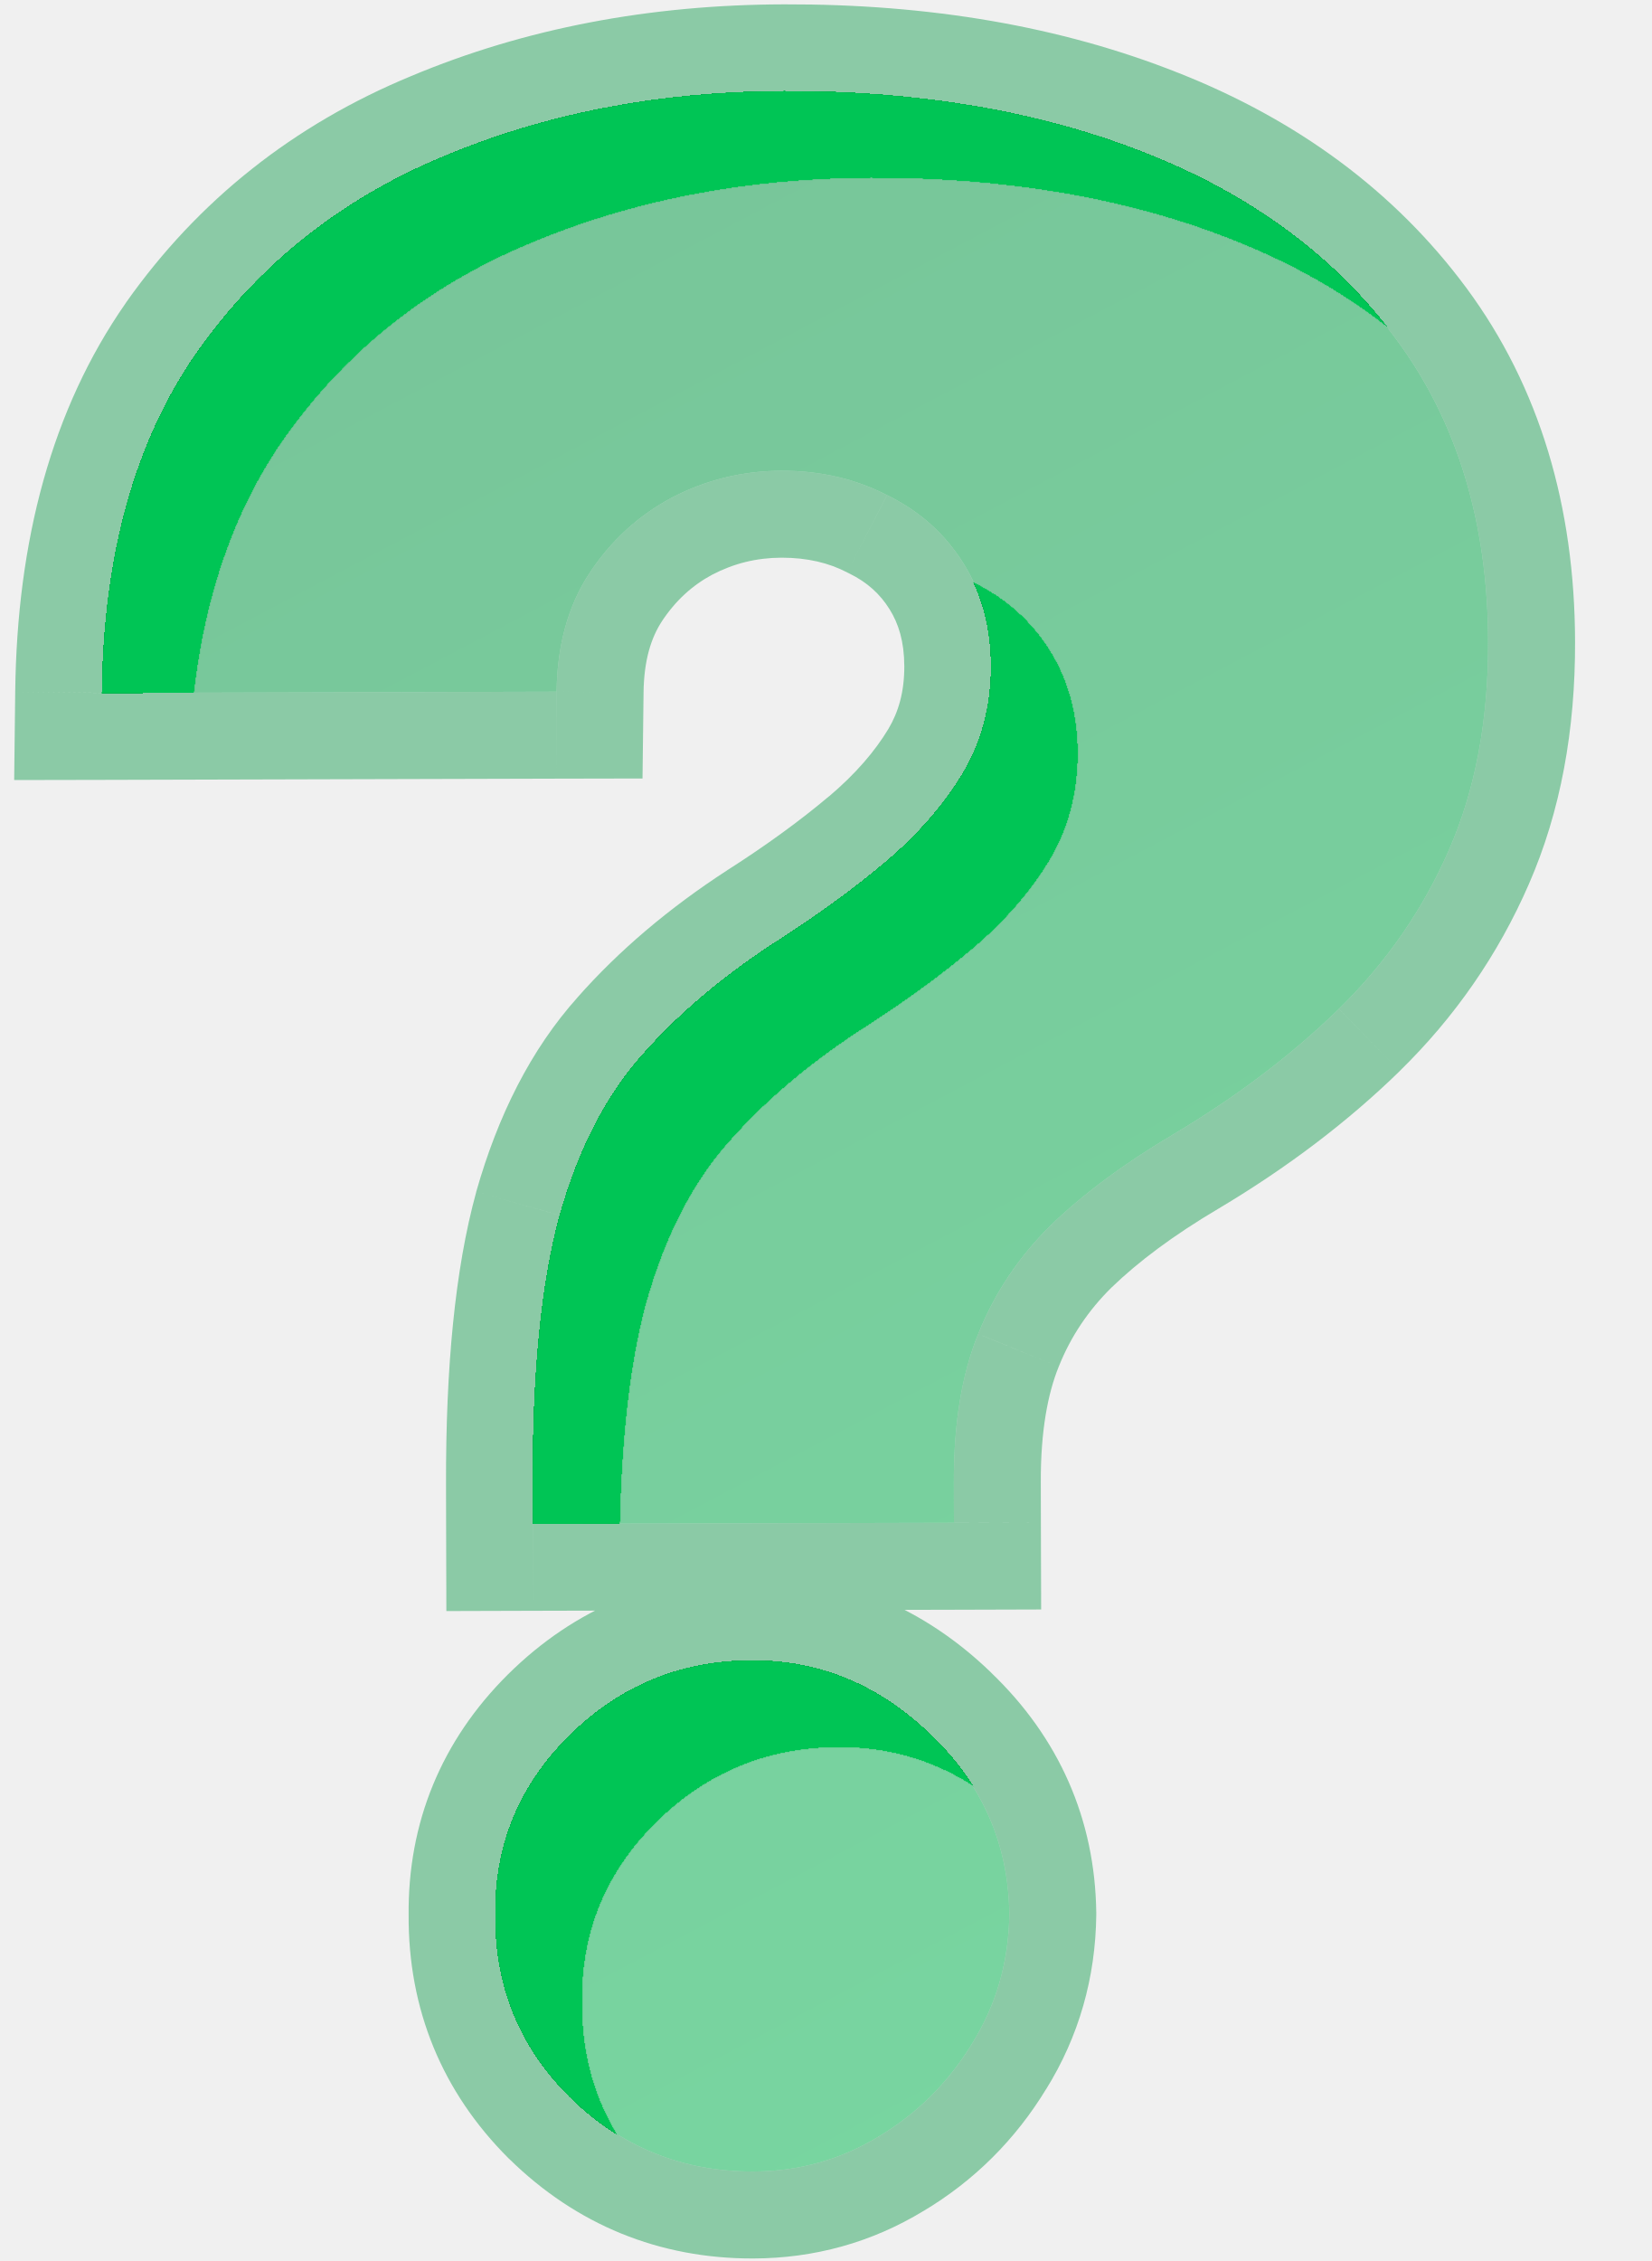
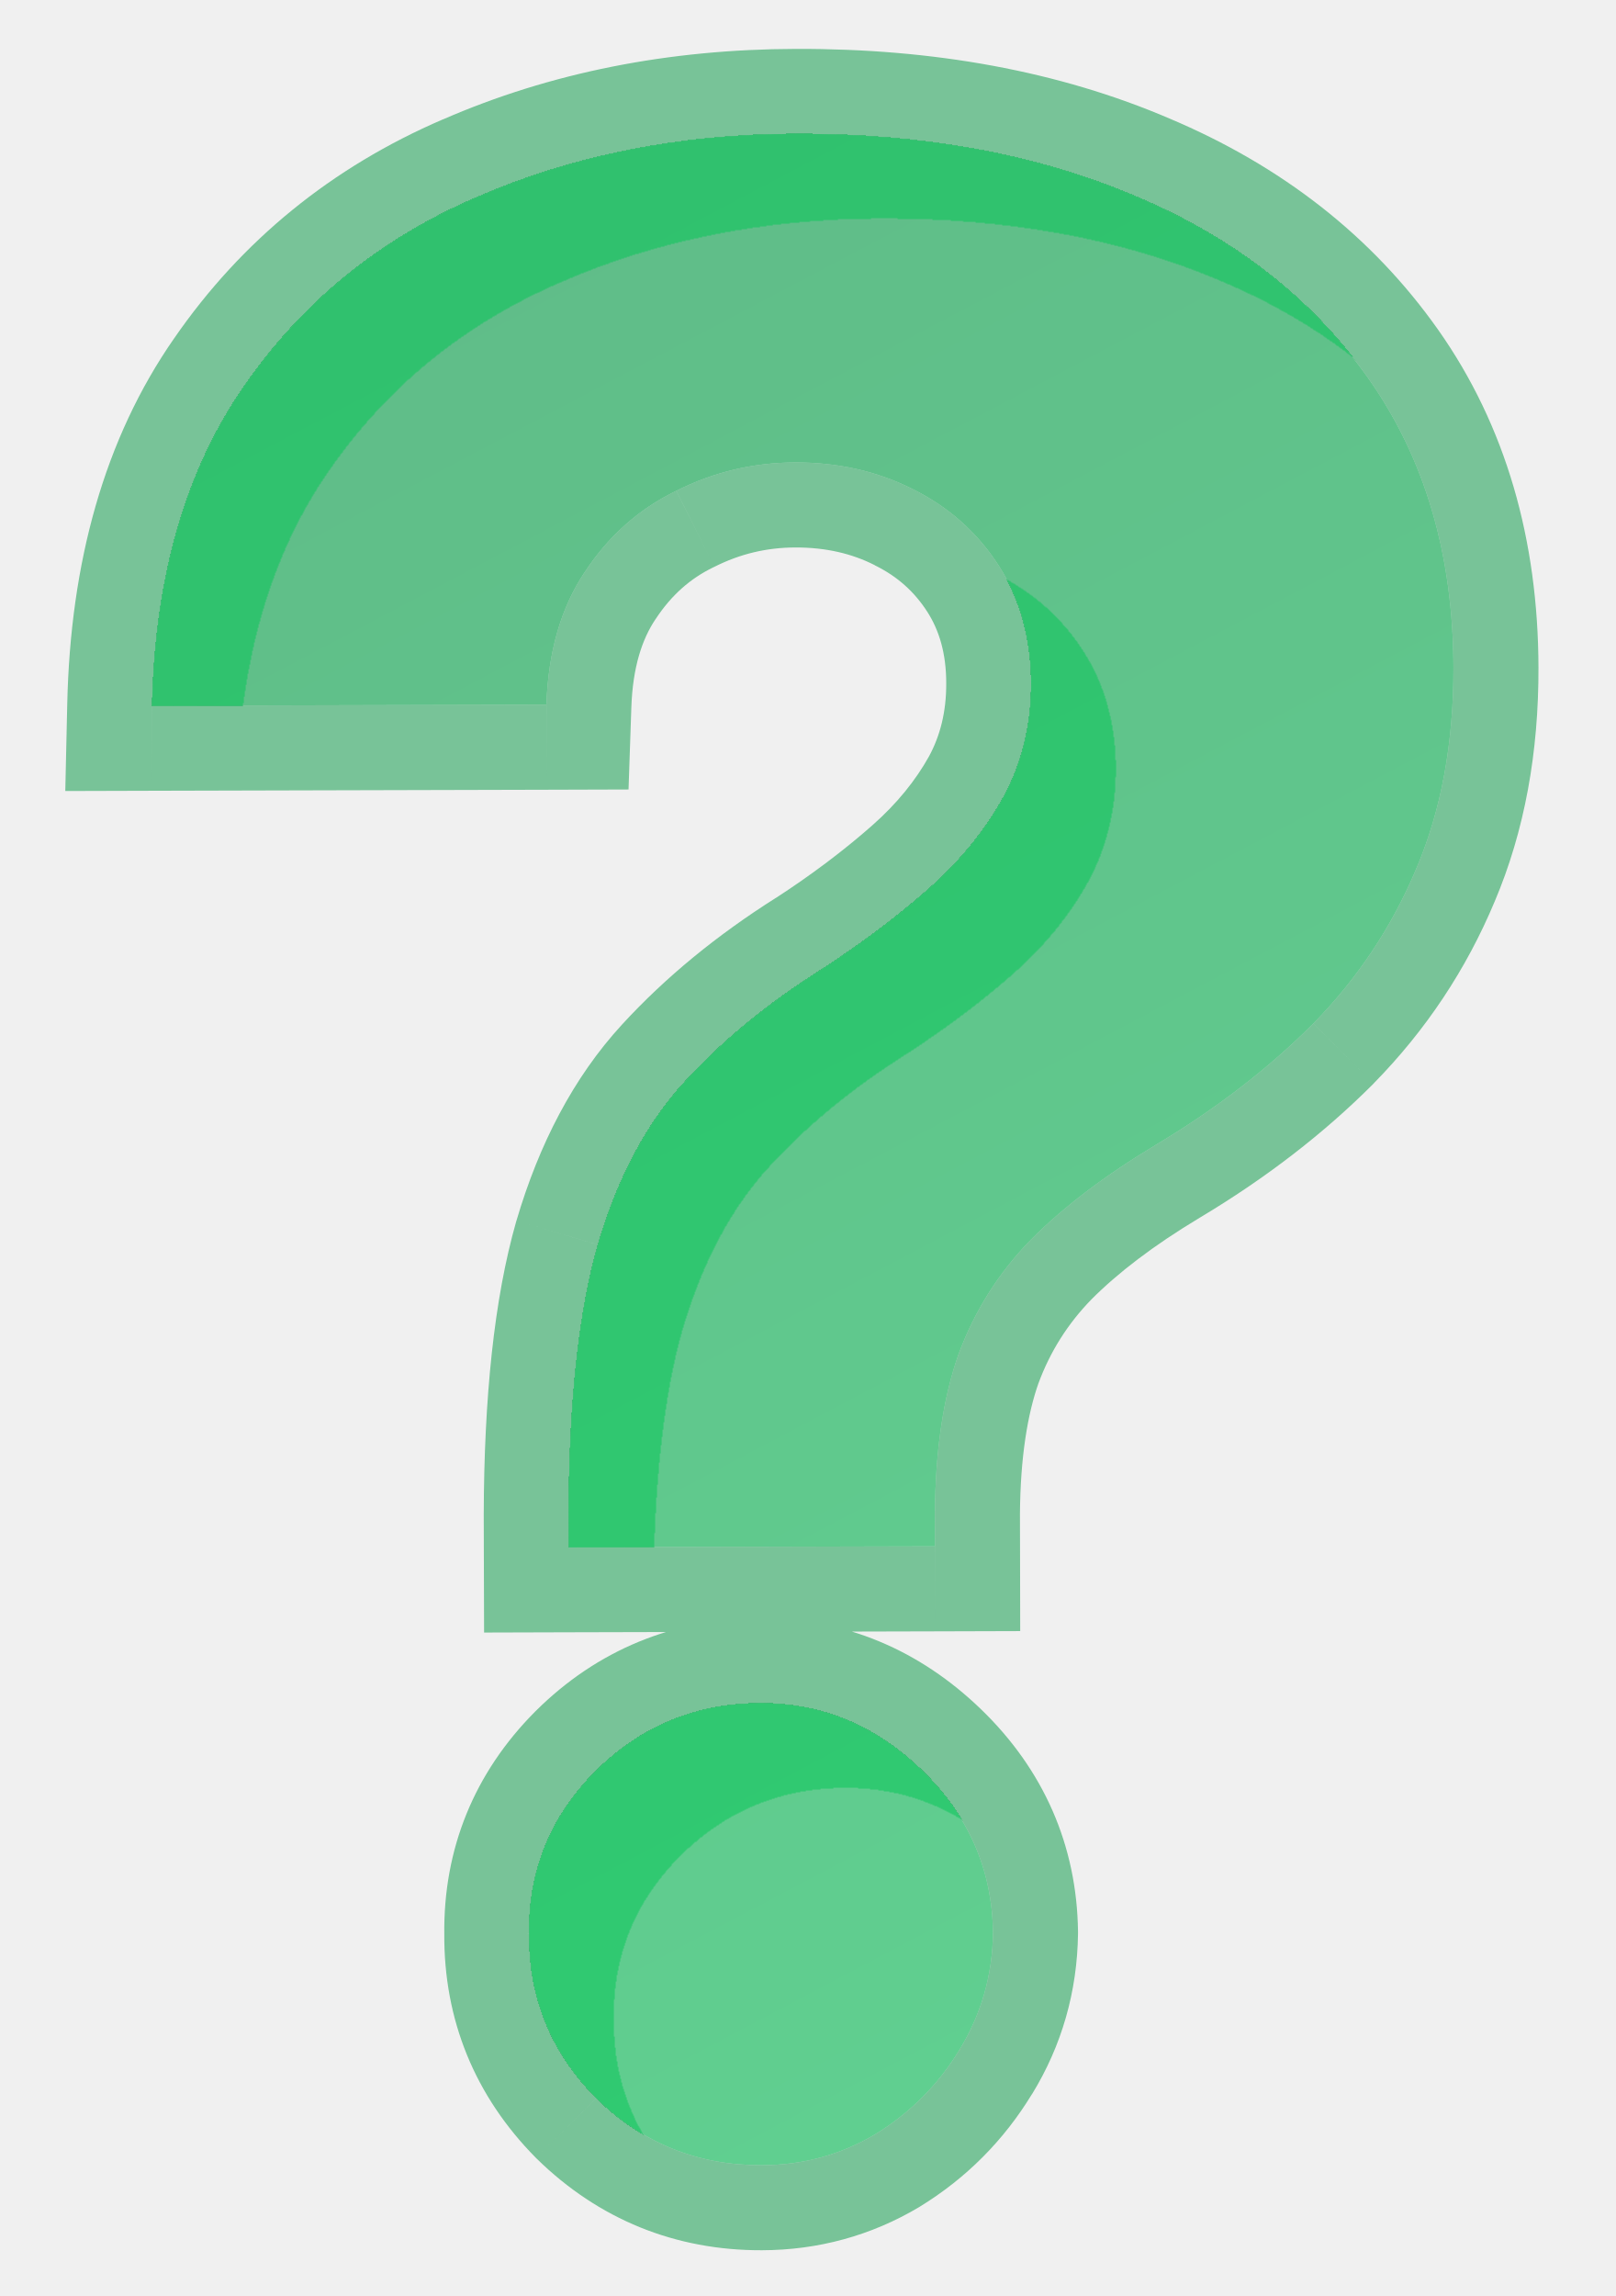
- <svg xmlns="http://www.w3.org/2000/svg" width="19" height="26" viewBox="0 0 19 26" fill="none">
-   <mask id="path-1-outside-1_494_1041" maskUnits="userSpaceOnUse" x="-0.051" y="-0.385" width="19.07" height="27.049" fill="black">
-     <rect fill="white" x="-0.051" y="-0.385" width="19.07" height="27.049" />
-     <path d="M6.131 17.523L6.13 17.057C6.127 15.769 6.23 14.742 6.44 13.977C6.658 13.211 6.975 12.597 7.39 12.133C7.805 11.663 8.312 11.233 8.909 10.845C9.386 10.541 9.809 10.233 10.18 9.922C10.558 9.602 10.856 9.261 11.075 8.897C11.294 8.532 11.402 8.119 11.401 7.657C11.4 7.21 11.293 6.816 11.08 6.476C10.867 6.136 10.575 5.875 10.203 5.694C9.839 5.506 9.433 5.412 8.986 5.413C8.539 5.415 8.119 5.518 7.726 5.723C7.34 5.929 7.022 6.221 6.773 6.601C6.532 6.973 6.408 7.424 6.402 7.954L1.175 7.968C1.193 6.377 1.557 5.073 2.267 4.056C2.984 3.039 3.933 2.286 5.113 1.798C6.294 1.303 7.596 1.053 9.02 1.05C10.581 1.046 11.968 1.284 13.181 1.766C14.402 2.248 15.363 2.961 16.062 3.906C16.761 4.851 17.113 6.01 17.116 7.381C17.119 8.282 16.969 9.078 16.668 9.768C16.367 10.459 15.944 11.069 15.4 11.601C14.864 12.125 14.232 12.604 13.506 13.038C12.939 13.373 12.466 13.723 12.088 14.087C11.718 14.452 11.439 14.869 11.251 15.339C11.062 15.802 10.969 16.37 10.971 17.045L10.972 17.511L6.131 17.523ZM8.662 24.971C7.844 24.973 7.142 24.687 6.557 24.113C5.98 23.539 5.694 22.842 5.7 22.024C5.69 21.221 5.972 20.535 6.547 19.965C7.129 19.388 7.829 19.098 8.647 19.096C9.427 19.094 10.113 19.38 10.706 19.954C11.298 20.521 11.599 21.206 11.609 22.009C11.603 22.554 11.46 23.051 11.181 23.499C10.909 23.946 10.55 24.303 10.104 24.57C9.665 24.836 9.185 24.97 8.662 24.971Z" />
+ <svg xmlns="http://www.w3.org/2000/svg" width="19" height="27" viewBox="0 0 19 27" fill="none">
+   <mask id="path-1-outside-1_504_1047" maskUnits="userSpaceOnUse" x="0.553" y="0.142" width="18.07" height="27.047" fill="black">
+     <rect fill="white" x="0.553" y="0.142" width="18.07" height="27.047" />
+     <path d="M6.691 18.195L6.69 17.809C6.694 16.483 6.809 15.426 7.034 14.638C7.267 13.849 7.606 13.212 8.052 12.726C8.497 12.24 9.034 11.799 9.662 11.403C10.131 11.099 10.55 10.784 10.921 10.457C11.291 10.13 11.586 9.77 11.804 9.375C12.023 8.973 12.132 8.526 12.13 8.033C12.129 7.511 12.003 7.053 11.752 6.659C11.501 6.266 11.163 5.964 10.738 5.753C10.321 5.542 9.859 5.437 9.351 5.438C8.859 5.44 8.393 5.551 7.954 5.772C7.515 5.985 7.156 6.304 6.877 6.729C6.598 7.146 6.448 7.666 6.427 8.287L1.79 8.299C1.824 6.784 2.185 5.533 2.871 4.546C3.558 3.552 4.469 2.811 5.604 2.323C6.739 1.828 7.993 1.578 9.364 1.575C10.871 1.571 12.205 1.817 13.366 2.314C14.526 2.804 15.437 3.517 16.099 4.455C16.76 5.393 17.093 6.524 17.096 7.85C17.098 8.736 16.953 9.525 16.659 10.215C16.373 10.897 15.969 11.505 15.448 12.036C14.926 12.56 14.31 13.035 13.599 13.461C13.002 13.819 12.51 14.192 12.125 14.579C11.747 14.966 11.464 15.414 11.276 15.922C11.095 16.43 11.002 17.055 10.997 17.798L10.998 18.184L6.691 18.195ZM8.96 25.462C8.202 25.464 7.554 25.201 7.015 24.672C6.483 24.135 6.22 23.492 6.225 22.742C6.216 22 6.476 21.363 7.005 20.831C7.541 20.299 8.188 20.032 8.946 20.03C9.665 20.029 10.299 20.292 10.845 20.821C11.392 21.35 11.671 21.985 11.68 22.728C11.674 23.228 11.542 23.686 11.286 24.104C11.037 24.514 10.708 24.844 10.3 25.095C9.891 25.339 9.445 25.461 8.96 25.462Z" />
  </mask>
-   <g filter="url(#filter0_i_494_1041)">
-     <path d="M6.131 17.523L6.13 17.057C6.127 15.769 6.23 14.742 6.44 13.977C6.658 13.211 6.975 12.597 7.39 12.133C7.805 11.663 8.312 11.233 8.909 10.845C9.386 10.541 9.809 10.233 10.18 9.922C10.558 9.602 10.856 9.261 11.075 8.897C11.294 8.532 11.402 8.119 11.401 7.657C11.4 7.21 11.293 6.816 11.08 6.476C10.867 6.136 10.575 5.875 10.203 5.694C9.839 5.506 9.433 5.412 8.986 5.413C8.539 5.415 8.119 5.518 7.726 5.723C7.34 5.929 7.022 6.221 6.773 6.601C6.532 6.973 6.408 7.424 6.402 7.954L1.175 7.968C1.193 6.377 1.557 5.073 2.267 4.056C2.984 3.039 3.933 2.286 5.113 1.798C6.294 1.303 7.596 1.053 9.02 1.05C10.581 1.046 11.968 1.284 13.181 1.766C14.402 2.248 15.363 2.961 16.062 3.906C16.761 4.851 17.113 6.01 17.116 7.381C17.119 8.282 16.969 9.078 16.668 9.768C16.367 10.459 15.944 11.069 15.4 11.601C14.864 12.125 14.232 12.604 13.506 13.038C12.939 13.373 12.466 13.723 12.088 14.087C11.718 14.452 11.439 14.869 11.251 15.339C11.062 15.802 10.969 16.37 10.971 17.045L10.972 17.511L6.131 17.523ZM8.662 24.971C7.844 24.973 7.142 24.687 6.557 24.113C5.98 23.539 5.694 22.842 5.7 22.024C5.69 21.221 5.972 20.535 6.547 19.965C7.129 19.388 7.829 19.098 8.647 19.096C9.427 19.094 10.113 19.38 10.706 19.954C11.298 20.521 11.599 21.206 11.609 22.009C11.603 22.554 11.46 23.051 11.181 23.499C10.909 23.946 10.55 24.303 10.104 24.57C9.665 24.836 9.185 24.97 8.662 24.971Z" fill="url(#paint0_linear_494_1041)" fill-opacity="0.5" />
+   <g filter="url(#filter0_i_504_1047)">
+     <path d="M6.691 18.195L6.69 17.809C6.694 16.483 6.809 15.426 7.034 14.638C7.267 13.849 7.606 13.212 8.052 12.726C8.497 12.24 9.034 11.799 9.662 11.403C10.131 11.099 10.55 10.784 10.921 10.457C11.291 10.13 11.586 9.77 11.804 9.375C12.023 8.973 12.132 8.526 12.13 8.033C12.129 7.511 12.003 7.053 11.752 6.659C11.501 6.266 11.163 5.964 10.738 5.753C10.321 5.542 9.859 5.437 9.351 5.438C8.859 5.44 8.393 5.551 7.954 5.772C7.515 5.985 7.156 6.304 6.877 6.729C6.598 7.146 6.448 7.666 6.427 8.287L1.79 8.299C1.824 6.784 2.185 5.533 2.871 4.546C3.558 3.552 4.469 2.811 5.604 2.323C6.739 1.828 7.993 1.578 9.364 1.575C10.871 1.571 12.205 1.817 13.366 2.314C14.526 2.804 15.437 3.517 16.099 4.455C16.76 5.393 17.093 6.524 17.096 7.85C17.098 8.736 16.953 9.525 16.659 10.215C16.373 10.897 15.969 11.505 15.448 12.036C14.926 12.56 14.31 13.035 13.599 13.461C13.002 13.819 12.51 14.192 12.125 14.579C11.747 14.966 11.464 15.414 11.276 15.922C11.095 16.43 11.002 17.055 10.997 17.798L10.998 18.184L6.691 18.195ZM8.96 25.462C8.202 25.464 7.554 25.201 7.015 24.672C6.483 24.135 6.22 23.492 6.225 22.742C6.216 22 6.476 21.363 7.005 20.831C7.541 20.299 8.188 20.032 8.946 20.03C9.665 20.029 10.299 20.292 10.845 20.821C11.392 21.35 11.671 21.985 11.68 22.728C11.674 23.228 11.542 23.686 11.286 24.104C11.037 24.514 10.708 24.844 10.3 25.095C9.891 25.339 9.445 25.461 8.96 25.462Z" fill="url(#paint0_linear_504_1047)" fill-opacity="0.6" />
  </g>
-   <path d="M6.131 17.523L5.131 17.526L5.134 18.526L6.134 18.523L6.131 17.523ZM6.44 13.977L5.478 13.703L5.476 13.712L6.44 13.977ZM7.39 12.133L8.134 12.801L8.14 12.795L7.39 12.133ZM8.909 10.845L8.371 10.002L8.365 10.007L8.909 10.845ZM10.18 9.922L10.823 10.687L10.825 10.686L10.18 9.922ZM11.075 8.897L10.218 8.382L10.218 8.382L11.075 8.897ZM10.203 5.694L9.743 6.582L9.754 6.588L9.765 6.593L10.203 5.694ZM7.726 5.723L7.263 4.837L7.255 4.841L7.726 5.723ZM6.773 6.601L5.937 6.052L5.935 6.056L6.773 6.601ZM6.402 7.954L6.404 8.954L7.39 8.952L7.402 7.966L6.402 7.954ZM1.175 7.968L0.175 7.956L0.163 8.97L1.177 8.968L1.175 7.968ZM2.267 4.056L1.449 3.48L1.447 3.484L2.267 4.056ZM5.113 1.798L5.495 2.723L5.5 2.72L5.113 1.798ZM13.181 1.766L12.812 2.696L12.814 2.696L13.181 1.766ZM16.062 3.906L16.866 3.311L16.866 3.311L16.062 3.906ZM15.4 11.601L16.099 12.317L16.099 12.316L15.4 11.601ZM13.506 13.038L14.014 13.899L14.019 13.896L13.506 13.038ZM12.088 14.087L11.394 13.367L11.387 13.375L12.088 14.087ZM11.251 15.339L12.177 15.716L12.179 15.711L11.251 15.339ZM10.972 17.511L10.975 18.511L11.975 18.508L11.972 17.508L10.972 17.511ZM6.557 24.113L5.852 24.822L5.857 24.826L6.557 24.113ZM5.7 22.024L6.7 22.031L6.7 22.021L6.7 22.012L5.7 22.024ZM6.547 19.965L7.251 20.675L7.251 20.675L6.547 19.965ZM10.706 19.954L10.01 20.672L10.015 20.677L10.706 19.954ZM11.609 22.009L12.609 22.02L12.609 22.009L12.609 21.997L11.609 22.009ZM11.181 23.499L10.332 22.97L10.326 22.98L11.181 23.499ZM10.104 24.57L9.592 23.711L9.585 23.715L10.104 24.57ZM7.131 17.52L7.13 17.055L5.13 17.06L5.131 17.526L7.131 17.52ZM7.13 17.055C7.127 15.808 7.228 14.883 7.405 14.241L5.476 13.712C5.232 14.602 5.127 15.73 5.13 17.06L7.13 17.055ZM7.402 14.25C7.59 13.591 7.845 13.124 8.134 12.801L6.646 11.466C6.104 12.069 5.726 12.831 5.478 13.703L7.402 14.25ZM8.14 12.795C8.488 12.401 8.923 12.029 9.454 11.684L8.365 10.007C7.701 10.438 7.123 10.925 6.64 11.472L8.14 12.795ZM9.448 11.688C9.955 11.364 10.415 11.031 10.823 10.687L9.536 9.156C9.204 9.436 8.817 9.718 8.371 10.003L9.448 11.688ZM10.825 10.686C11.273 10.307 11.648 9.884 11.932 9.411L10.218 8.382C10.064 8.638 9.842 8.898 9.535 9.158L10.825 10.686ZM11.932 9.411C12.253 8.877 12.403 8.282 12.401 7.654L10.401 7.66C10.402 7.956 10.334 8.187 10.218 8.382L11.932 9.411ZM12.401 7.654C12.4 7.043 12.251 6.462 11.928 5.946L10.232 7.007C10.335 7.171 10.4 7.378 10.401 7.66L12.401 7.654ZM11.928 5.946C11.612 5.441 11.175 5.055 10.64 4.795L9.765 6.593C9.974 6.695 10.122 6.83 10.232 7.007L11.928 5.946ZM10.662 4.806C10.143 4.537 9.577 4.412 8.984 4.413L8.989 6.413C9.29 6.413 9.535 6.474 9.743 6.582L10.662 4.806ZM8.984 4.413C8.377 4.415 7.799 4.557 7.263 4.837L8.189 6.61C8.439 6.479 8.701 6.414 8.989 6.413L8.984 4.413ZM7.255 4.841C6.716 5.128 6.275 5.538 5.937 6.052L7.609 7.15C7.77 6.905 7.964 6.73 8.196 6.606L7.255 4.841ZM5.935 6.056C5.571 6.616 5.41 7.26 5.402 7.942L7.402 7.966C7.406 7.587 7.492 7.33 7.612 7.146L5.935 6.056ZM6.399 6.954L1.172 6.968L1.177 8.968L6.404 8.954L6.399 6.954ZM2.175 7.979C2.192 6.533 2.521 5.439 3.087 4.628L1.447 3.484C0.594 4.706 0.195 6.221 0.175 7.956L2.175 7.979ZM3.084 4.632C3.689 3.774 4.485 3.14 5.495 2.723L4.731 0.874C3.38 1.432 2.279 2.303 1.449 3.48L3.084 4.632ZM5.5 2.72C6.546 2.282 7.716 2.053 9.023 2.05L9.018 0.05C7.476 0.054 6.041 0.324 4.726 0.876L5.5 2.72ZM9.023 2.05C10.481 2.046 11.738 2.269 12.812 2.696L13.55 0.837C12.198 0.3 10.681 0.045 9.018 0.05L9.023 2.05ZM12.814 2.696C13.882 3.118 14.683 3.724 15.258 4.501L16.866 3.311C16.042 2.199 14.922 1.378 13.548 0.836L12.814 2.696ZM15.258 4.501C15.81 5.248 16.113 6.189 16.116 7.383L18.116 7.378C18.112 5.83 17.712 4.455 16.866 3.311L15.258 4.501ZM16.116 7.383C16.118 8.173 15.988 8.828 15.752 9.368L17.584 10.168C17.951 9.329 18.119 8.392 18.116 7.378L16.116 7.383ZM15.752 9.368C15.502 9.939 15.154 10.444 14.701 10.886L16.099 12.316C16.734 11.696 17.231 10.978 17.584 10.168L15.752 9.368ZM14.701 10.886C14.227 11.349 13.66 11.781 12.993 12.18L14.019 13.896C14.804 13.428 15.499 12.902 16.099 12.317L14.701 10.886ZM12.998 12.177C12.379 12.542 11.84 12.937 11.394 13.367L12.783 14.807C13.092 14.508 13.498 14.204 14.014 13.899L12.998 12.177ZM11.387 13.375C10.921 13.833 10.563 14.366 10.322 14.968L12.179 15.711C12.315 15.372 12.515 15.07 12.79 14.8L11.387 13.375ZM10.324 14.963C10.073 15.58 9.969 16.286 9.971 17.047L11.971 17.042C11.969 16.455 12.052 16.024 12.177 15.716L10.324 14.963ZM9.971 17.047L9.972 17.513L11.972 17.508L11.971 17.042L9.971 17.047ZM10.97 16.511L6.129 16.523L6.134 18.523L10.975 18.511L10.97 16.511ZM8.659 23.971C8.105 23.973 7.656 23.79 7.258 23.399L5.857 24.826C6.629 25.584 7.583 25.974 8.665 25.971L8.659 23.971ZM7.263 23.404C6.877 23.02 6.696 22.582 6.7 22.031L4.7 22.017C4.693 23.103 5.084 24.057 5.852 24.822L7.263 23.404ZM6.7 22.012C6.693 21.482 6.867 21.056 7.251 20.675L5.842 19.255C5.078 20.014 4.687 20.96 4.7 22.036L6.7 22.012ZM7.251 20.675C7.647 20.283 8.095 20.098 8.649 20.096L8.644 18.096C7.562 18.099 6.611 18.493 5.842 19.255L7.251 20.675ZM8.649 20.096C9.153 20.095 9.593 20.268 10.01 20.672L11.402 19.236C10.634 18.492 9.701 18.093 8.644 18.096L8.649 20.096ZM10.015 20.677C10.417 21.062 10.603 21.493 10.609 22.021L12.609 21.997C12.596 20.919 12.179 19.98 11.397 19.232L10.015 20.677ZM10.609 21.998C10.605 22.366 10.511 22.683 10.332 22.97L12.03 24.028C12.409 23.419 12.601 22.742 12.609 22.02L10.609 21.998ZM10.326 22.98C10.138 23.289 9.897 23.529 9.592 23.711L10.617 25.428C11.204 25.078 11.68 24.604 12.036 24.017L10.326 22.98ZM9.585 23.715C9.305 23.885 9.004 23.97 8.659 23.971L8.665 25.971C9.366 25.969 10.026 25.787 10.623 25.424L9.585 23.715Z" fill="#009641" fill-opacity="0.42" mask="url(#path-1-outside-1_494_1041)" />
+   <path d="M6.691 18.195L5.691 18.198L5.694 19.198L6.694 19.195L6.691 18.195ZM6.69 17.809L5.69 17.806L5.69 17.812L6.69 17.809ZM7.034 14.638L6.075 14.354L6.072 14.363L7.034 14.638ZM9.662 11.403L10.195 12.25L10.206 12.242L9.662 11.403ZM10.921 10.457L10.259 9.707L10.259 9.707L10.921 10.457ZM11.804 9.375L12.679 9.86L12.683 9.853L11.804 9.375ZM11.752 6.659L10.909 7.197L10.909 7.197L11.752 6.659ZM10.738 5.753L10.287 6.645L10.293 6.649L10.738 5.753ZM7.954 5.772L8.391 6.671L8.404 6.665L7.954 5.772ZM6.877 6.729L7.708 7.285L7.713 7.278L6.877 6.729ZM6.427 8.287L6.429 9.287L7.393 9.284L7.426 8.321L6.427 8.287ZM1.79 8.299L0.791 8.277L0.768 9.302L1.793 9.299L1.79 8.299ZM2.871 4.546L3.692 5.117L3.694 5.114L2.871 4.546ZM5.604 2.323L5.999 3.242L6.004 3.24L5.604 2.323ZM13.366 2.314L12.972 3.234L12.977 3.236L13.366 2.314ZM16.099 4.455L15.281 5.031L15.281 5.031L16.099 4.455ZM16.659 10.215L15.739 9.823L15.737 9.828L16.659 10.215ZM15.448 12.036L16.157 12.742L16.162 12.736L15.448 12.036ZM13.599 13.461L14.113 14.319L14.113 14.319L13.599 13.461ZM12.125 14.579L11.416 13.874L11.409 13.881L12.125 14.579ZM11.276 15.922L10.338 15.575L10.334 15.587L11.276 15.922ZM10.997 17.798L9.997 17.79L9.997 17.8L10.997 17.798ZM10.998 18.184L11 19.184L12 19.181L11.998 18.181L10.998 18.184ZM7.015 24.672L6.304 25.376L6.309 25.381L6.314 25.386L7.015 24.672ZM6.225 22.742L7.225 22.75L7.226 22.739L7.225 22.729L6.225 22.742ZM7.005 20.831L6.301 20.121L6.296 20.126L7.005 20.831ZM10.845 20.821L10.15 21.54L10.15 21.54L10.845 20.821ZM11.68 22.728L12.68 22.74L12.68 22.728L12.68 22.715L11.68 22.728ZM11.286 24.104L10.434 23.58L10.431 23.585L11.286 24.104ZM10.3 25.095L10.812 25.954L10.823 25.947L10.3 25.095ZM7.691 18.193L7.69 17.806L5.69 17.812L5.691 18.198L7.691 18.193ZM7.69 17.812C7.694 16.529 7.806 15.575 7.996 14.912L6.072 14.363C5.811 15.277 5.694 16.437 5.69 17.806L7.69 17.812ZM7.993 14.921C8.193 14.243 8.468 13.751 8.789 13.402L7.315 12.05C6.744 12.672 6.34 13.455 6.075 14.354L7.993 14.921ZM8.789 13.402C9.167 12.989 9.633 12.604 10.195 12.249L9.129 10.557C8.435 10.995 7.828 11.491 7.315 12.05L8.789 13.402ZM10.206 12.242C10.711 11.915 11.171 11.57 11.582 11.207L10.259 9.707C9.93 9.997 9.551 10.284 9.118 10.565L10.206 12.242ZM11.582 11.207C12.03 10.812 12.4 10.363 12.679 9.86L10.93 8.89C10.771 9.176 10.552 9.449 10.259 9.707L11.582 11.207ZM12.683 9.853C12.988 9.292 13.132 8.678 13.13 8.031L11.13 8.036C11.131 8.374 11.058 8.654 10.926 8.897L12.683 9.853ZM13.13 8.031C13.129 7.342 12.96 6.693 12.595 6.121L10.909 7.197C11.046 7.412 11.13 7.68 11.13 8.036L13.13 8.031ZM12.595 6.121C12.244 5.572 11.768 5.148 11.183 4.857L10.293 6.649C10.558 6.78 10.757 6.96 10.909 7.197L12.595 6.121ZM11.19 4.861C10.62 4.572 10 4.437 9.348 4.438L9.354 6.438C9.717 6.437 10.022 6.511 10.287 6.645L11.19 4.861ZM9.348 4.438C8.701 4.44 8.082 4.587 7.505 4.878L8.404 6.665C8.704 6.514 9.016 6.439 9.354 6.438L9.348 4.438ZM7.517 4.872C6.909 5.168 6.415 5.611 6.041 6.18L7.713 7.278C7.898 6.997 8.121 6.802 8.391 6.671L7.517 4.872ZM6.046 6.173C5.641 6.778 5.453 7.49 5.427 8.253L7.426 8.321C7.442 7.842 7.555 7.514 7.708 7.285L6.046 6.173ZM6.424 7.287L1.788 7.299L1.793 9.299L6.429 9.287L6.424 7.287ZM2.79 8.321C2.821 6.951 3.144 5.905 3.692 5.117L2.051 3.975C1.225 5.16 0.828 6.616 0.791 8.277L2.79 8.321ZM3.694 5.114C4.272 4.279 5.033 3.657 5.999 3.242L5.209 1.404C3.906 1.965 2.845 2.825 2.049 3.978L3.694 5.114ZM6.004 3.24C7.001 2.805 8.117 2.578 9.366 2.575L9.361 0.575C7.868 0.579 6.478 0.851 5.204 1.407L6.004 3.24ZM9.366 2.575C10.764 2.571 11.959 2.8 12.972 3.234L13.759 1.395C12.452 0.835 10.979 0.57 9.361 0.575L9.366 2.575ZM12.977 3.236C13.982 3.66 14.738 4.261 15.281 5.031L16.916 3.878C16.136 2.773 15.07 1.948 13.754 1.393L12.977 3.236ZM15.281 5.031C15.807 5.776 16.093 6.7 16.096 7.853L18.096 7.848C18.092 6.349 17.713 5.009 16.916 3.878L15.281 5.031ZM16.096 7.853C16.098 8.628 15.971 9.278 15.739 9.823L17.579 10.606C17.934 9.771 18.099 8.845 18.096 7.848L16.096 7.853ZM15.737 9.828C15.5 10.393 15.167 10.894 14.734 11.336L16.162 12.736C16.771 12.115 17.246 11.402 17.581 10.601L15.737 9.828ZM14.739 11.331C14.282 11.79 13.733 12.215 13.085 12.604L14.113 14.319C14.887 13.856 15.57 13.331 16.157 12.742L14.739 11.331ZM13.086 12.603C12.435 12.993 11.873 13.414 11.416 13.874L12.834 15.284C13.147 14.969 13.568 14.646 14.113 14.319L13.086 12.603ZM11.409 13.881C10.933 14.368 10.575 14.936 10.338 15.575L12.214 16.269C12.353 15.892 12.561 15.564 12.841 15.277L11.409 13.881ZM10.334 15.587C10.105 16.232 10.003 16.975 9.997 17.79L11.997 17.805C12.002 17.136 12.086 16.628 12.218 16.257L10.334 15.587ZM9.997 17.8L9.998 18.187L11.998 18.181L11.997 17.795L9.997 17.8ZM10.995 17.184L6.688 17.195L6.694 19.195L11 19.184L10.995 17.184ZM8.957 24.462C8.462 24.463 8.066 24.302 7.715 23.958L6.314 25.386C7.042 26.099 7.943 26.465 8.962 26.462L8.957 24.462ZM7.725 23.968C7.379 23.619 7.222 23.231 7.225 22.75L5.226 22.735C5.218 23.753 5.587 24.652 6.304 25.376L7.725 23.968ZM7.225 22.729C7.219 22.259 7.372 21.88 7.714 21.536L6.296 20.126C5.579 20.846 5.213 21.741 5.226 22.755L7.225 22.729ZM7.709 21.541C8.058 21.195 8.453 21.032 8.948 21.03L8.943 19.03C7.924 19.033 7.024 19.403 6.301 20.121L7.709 21.541ZM8.948 21.03C9.392 21.029 9.779 21.18 10.15 21.54L11.541 20.102C10.819 19.404 9.939 19.028 8.943 19.03L8.948 21.03ZM10.15 21.54C10.511 21.888 10.674 22.272 10.68 22.741L12.68 22.715C12.667 21.699 12.274 20.811 11.541 20.102L10.15 21.54ZM10.68 22.715C10.676 23.039 10.594 23.32 10.434 23.58L12.138 24.628C12.491 24.053 12.671 23.417 12.68 22.74L10.68 22.715ZM10.431 23.585C10.265 23.859 10.049 24.075 9.776 24.243L10.823 25.947C11.367 25.613 11.809 25.168 12.14 24.623L10.431 23.585ZM9.788 24.236C9.537 24.386 9.266 24.461 8.957 24.462L8.962 26.462C9.623 26.46 10.246 26.291 10.812 25.954L9.788 24.236Z" fill="#009641" fill-opacity="0.5" mask="url(#path-1-outside-1_504_1047)" />
  <defs>
-     <filter id="filter0_i_494_1041" x="0.163" y="0.05" width="17.953" height="25.922" filterUnits="userSpaceOnUse" color-interpolation-filters="sRGB">
+     <filter id="filter0_i_504_1047" x="0.768" y="0.575" width="17.328" height="25.887" filterUnits="userSpaceOnUse" color-interpolation-filters="sRGB">
      <feFlood flood-opacity="0" result="BackgroundImageFix" />
      <feBlend mode="normal" in="SourceGraphic" in2="BackgroundImageFix" result="shape" />
      <feColorMatrix in="SourceAlpha" type="matrix" values="0 0 0 0 0 0 0 0 0 0 0 0 0 0 0 0 0 0 127 0" result="hardAlpha" />
      <feOffset dx="1" dy="1" />
      <feComposite in2="hardAlpha" operator="arithmetic" k2="-1" k3="1" />
-       <feColorMatrix type="matrix" values="0 0 0 0 0 0 0 0 0 0.773 0 0 0 0 0.333 0 0 0 1 0" />
-       <feBlend mode="normal" in2="shape" result="effect1_innerShadow_494_1041" />
+       <feColorMatrix type="matrix" values="0 0 0 0 0 0 0 0 0 0.773 0 0 0 0 0.333 0 0 0 0.5 0" />
+       <feBlend mode="normal" in2="shape" result="effect1_innerShadow_504_1047" />
    </filter>
-     <linearGradient id="paint0_linear_494_1041" x1="-0.062" y1="-6.684" x2="19.947" y2="31.245" gradientUnits="userSpaceOnUse">
+     <linearGradient id="paint0_linear_504_1047" x1="0.543" y1="-6.159" x2="20.552" y2="31.769" gradientUnits="userSpaceOnUse">
      <stop stop-color="#008C3D" />
      <stop offset="1" stop-color="#00C856" />
    </linearGradient>
  </defs>
</svg>
